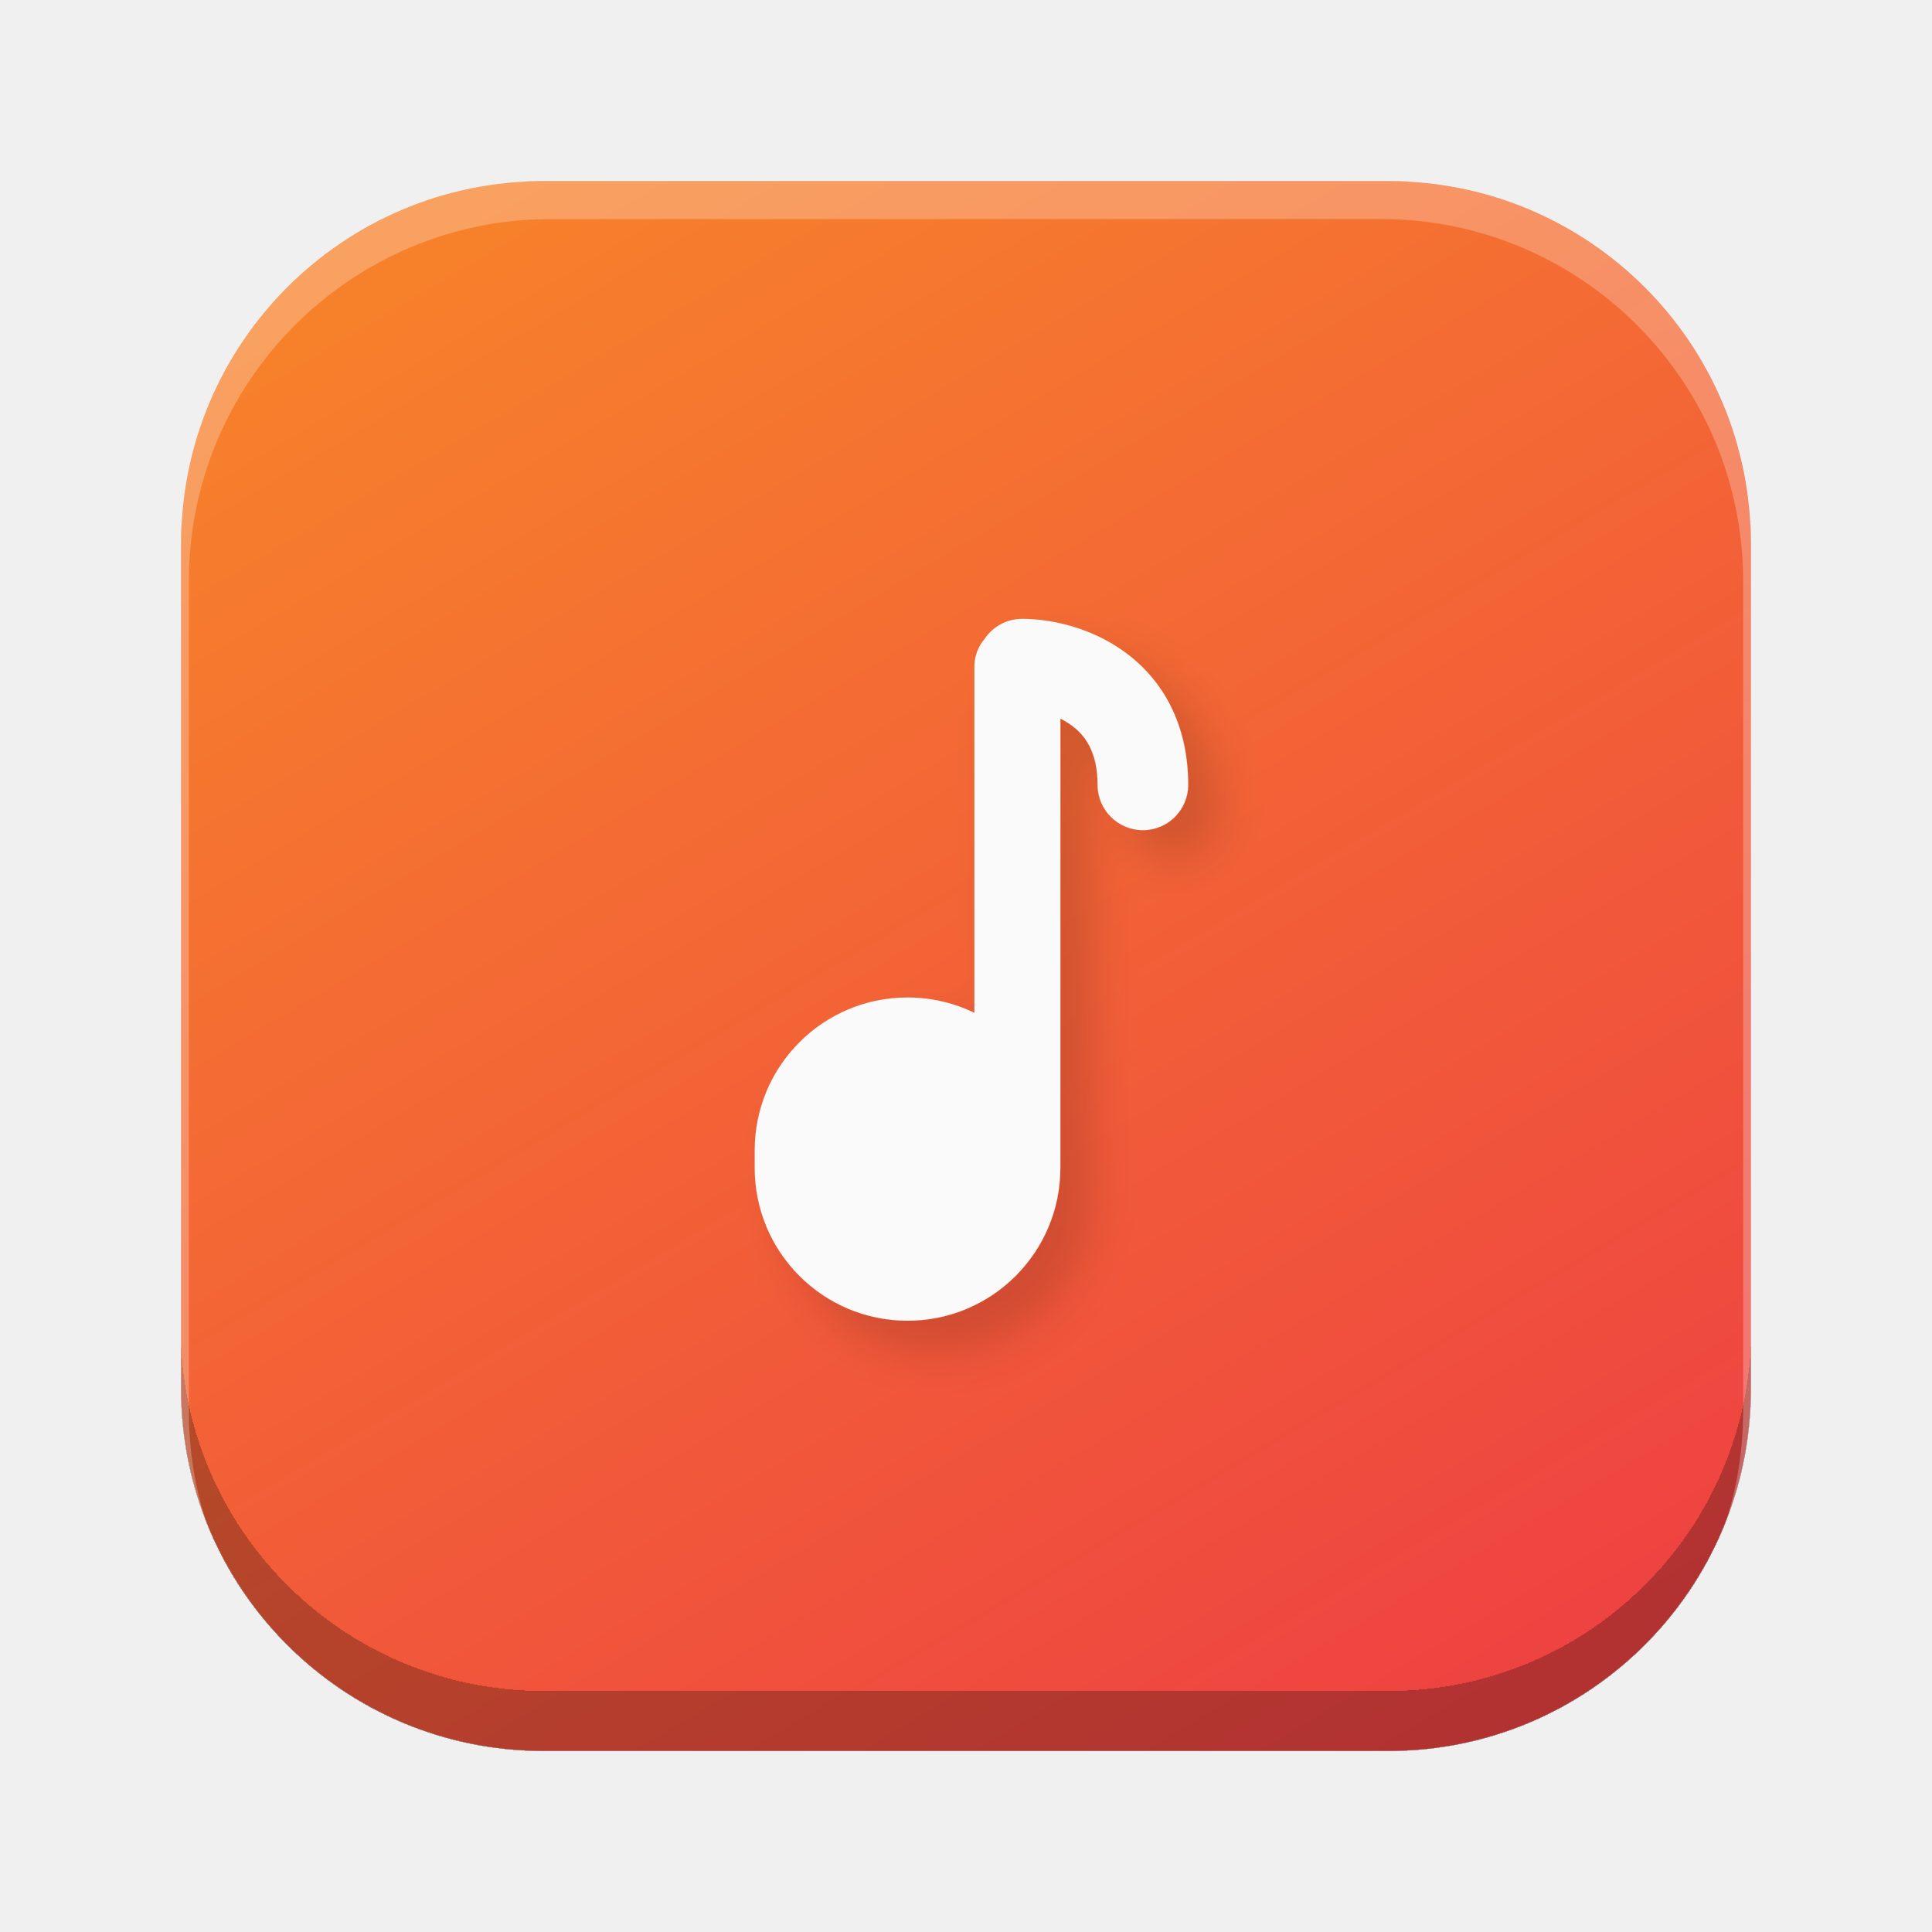
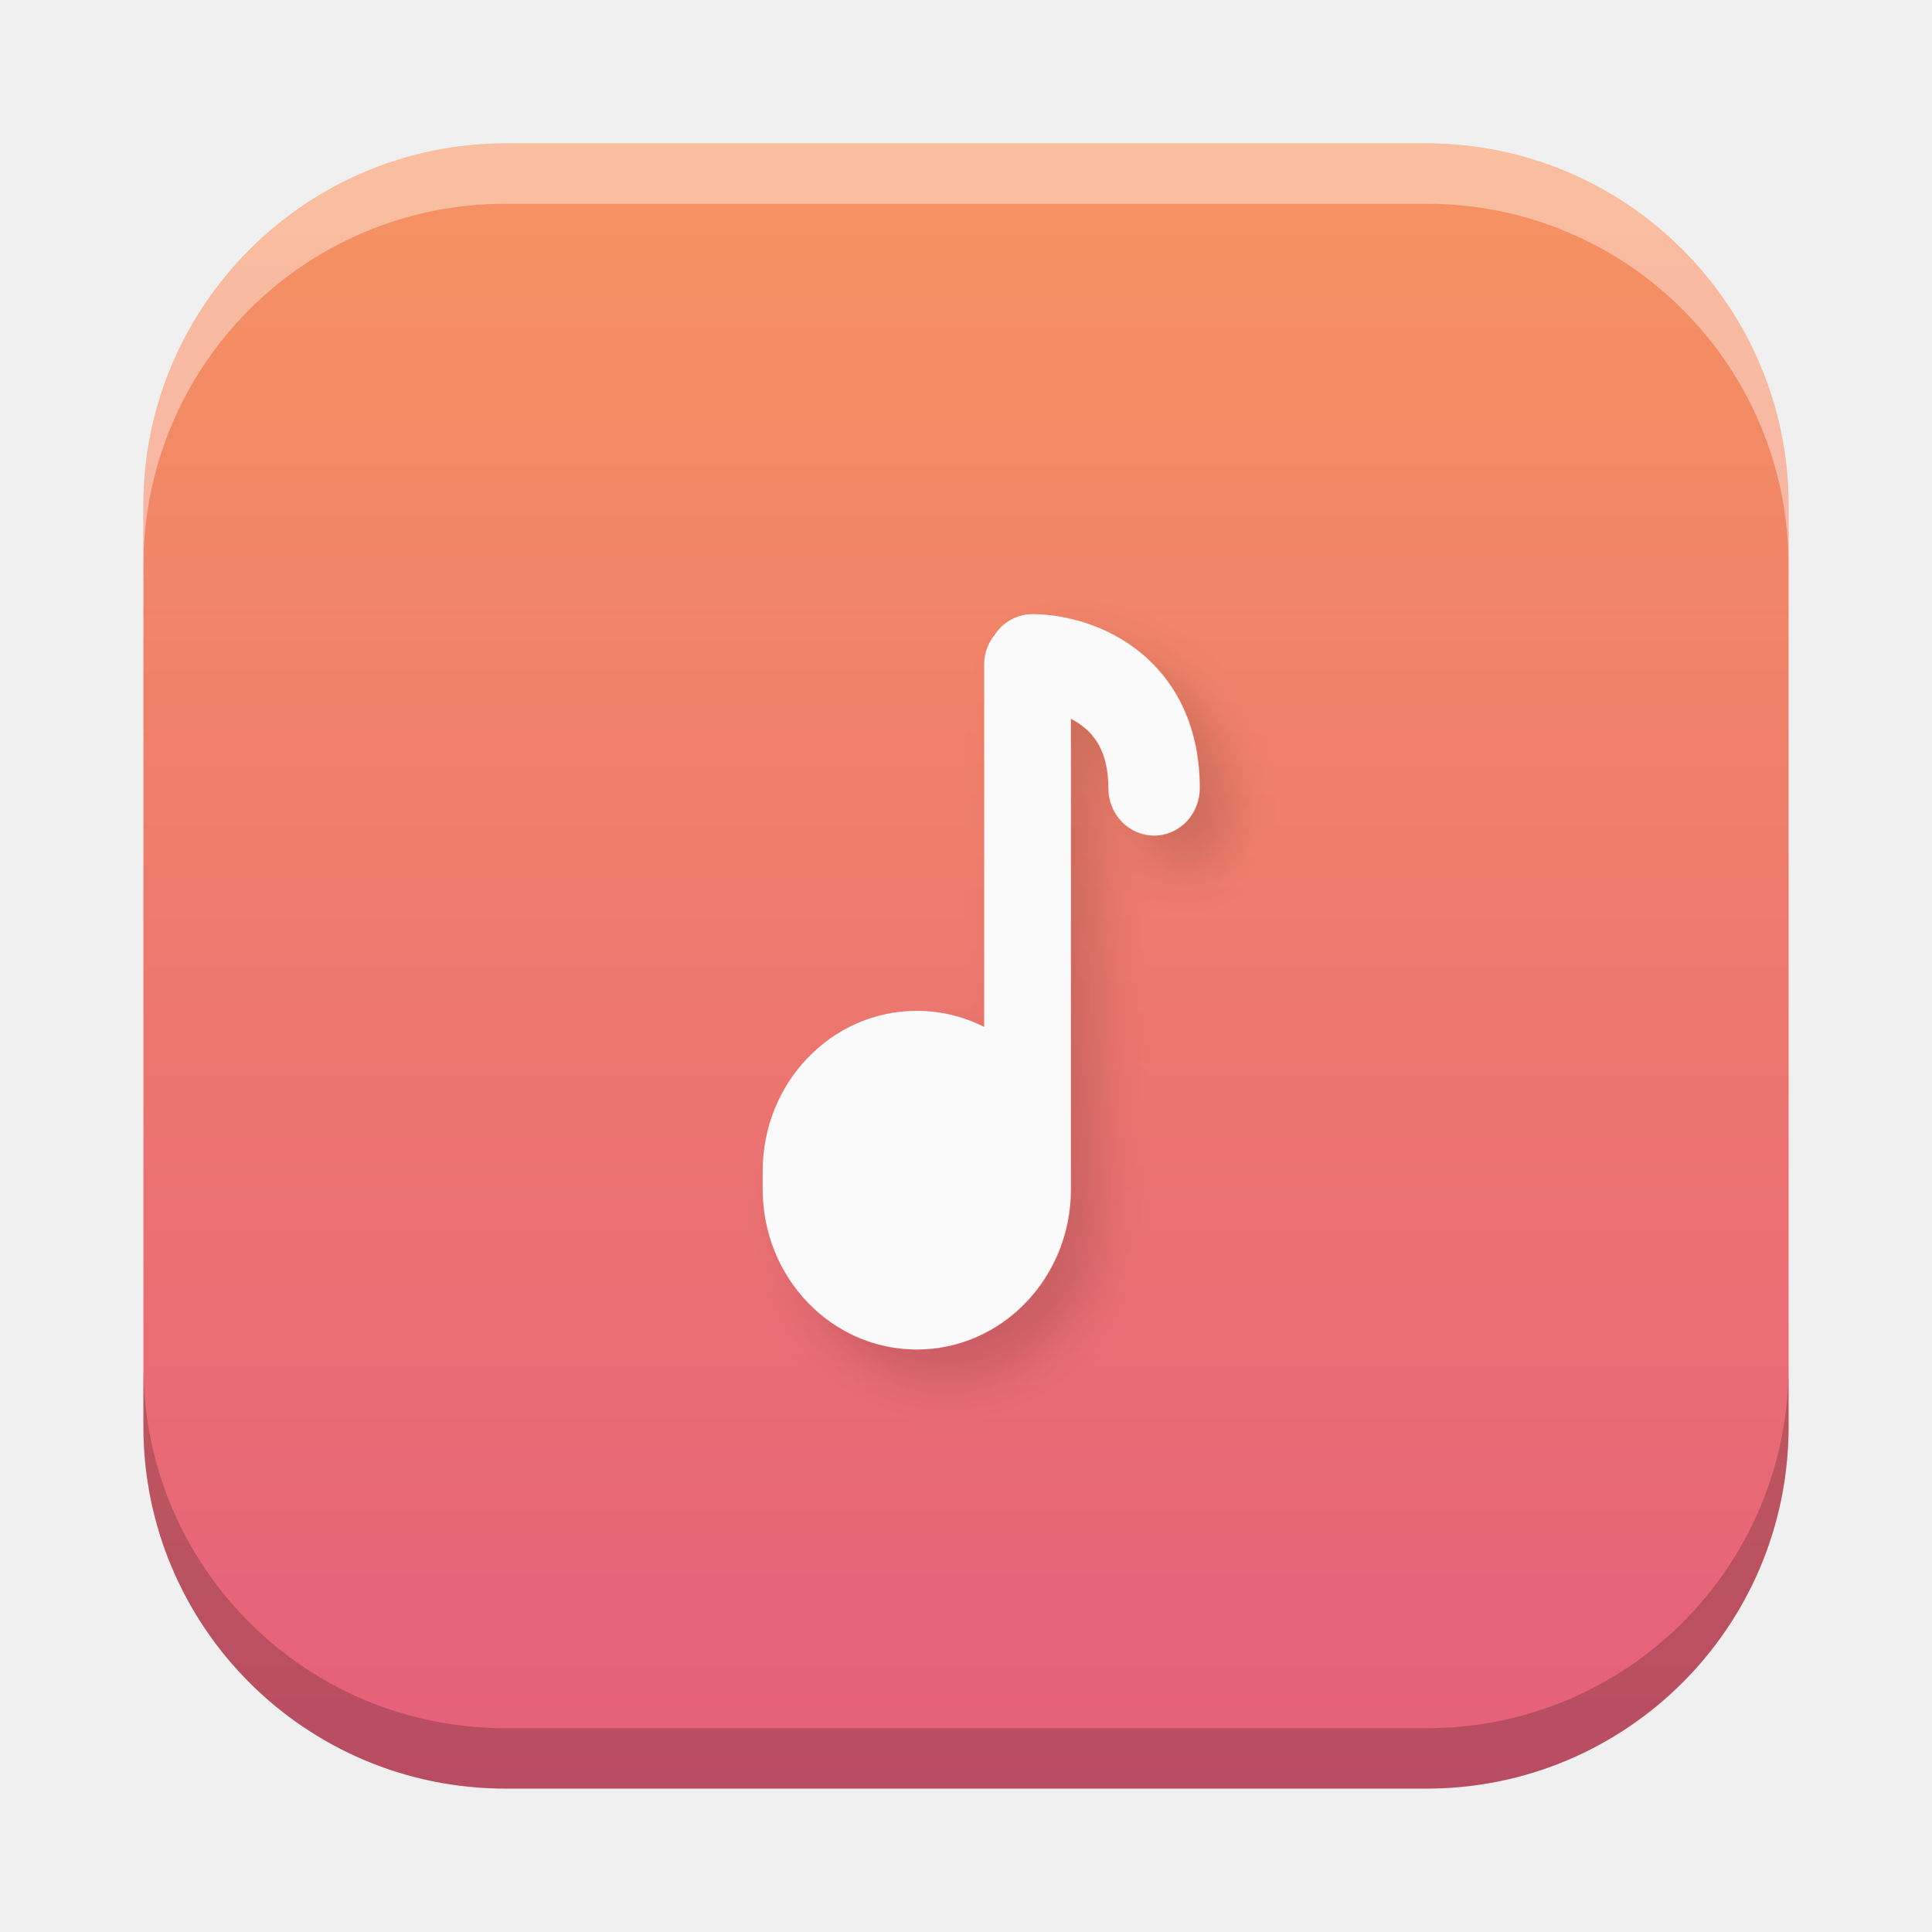
- <svg xmlns="http://www.w3.org/2000/svg" width="128" height="128" viewBox="0 0 128 128" fill="none">
-   <g filter="url(#filter0_ii_812_2)">
-     <path d="M92 12H36C22.745 12 12 22.745 12 36V92C12 105.255 22.745 116 36 116H92C105.255 116 116 105.255 116 92V36C116 22.745 105.255 12 92 12Z" fill="url(#paint0_linear_812_2)" />
-   </g>
-   <g filter="url(#filter1_d_812_2)">
-     <path fill-rule="evenodd" clip-rule="evenodd" d="M70.251 47.609V76.182L70.251 76.21V77.376C70.251 82.968 65.717 87.501 60.125 87.501C54.533 87.501 50 82.968 50 77.376V76.21C50 70.618 54.533 66.085 60.125 66.085C61.714 66.085 63.217 66.451 64.555 67.103V44.171C64.555 43.477 64.803 42.842 65.215 42.348C65.752 41.536 66.673 41 67.719 41C69.533 41 72.186 41.519 74.472 43.165C76.911 44.922 78.719 47.822 78.719 52C78.719 53.657 77.376 55 75.719 55C74.062 55 72.719 53.657 72.719 52C72.719 49.778 71.861 48.678 70.966 48.035C70.739 47.871 70.498 47.73 70.251 47.609Z" fill="#FAFAFA" />
-   </g>
+ <svg xmlns="http://www.w3.org/2000/svg" width="128" height="128" viewBox="0 0 128 128">
  <defs>
-     <filter id="filter0_ii_812_2" x="12" y="12" width="104" height="105" filterUnits="userSpaceOnUse" color-interpolation-filters="sRGB">
-       <feFlood flood-opacity="0" result="BackgroundImageFix" />
-       <feBlend mode="normal" in="SourceGraphic" in2="BackgroundImageFix" result="shape" />
-       <feColorMatrix in="SourceAlpha" type="matrix" values="0 0 0 0 0 0 0 0 0 0 0 0 0 0 0 0 0 0 127 0" result="hardAlpha" />
-       <feOffset dy="-4" />
-       <feComposite in2="hardAlpha" operator="arithmetic" k2="-1" k3="1" />
-       <feColorMatrix type="matrix" values="0 0 0 0 0 0 0 0 0 0 0 0 0 0 0 0 0 0 0.25 0" />
-       <feBlend mode="normal" in2="shape" result="effect1_innerShadow_812_2" />
-       <feColorMatrix in="SourceAlpha" type="matrix" values="0 0 0 0 0 0 0 0 0 0 0 0 0 0 0 0 0 0 127 0" result="hardAlpha" />
-       <feMorphology radius="1" operator="erode" in="SourceAlpha" result="effect2_innerShadow_812_2" />
-       <feOffset dy="2" />
-       <feComposite in2="hardAlpha" operator="arithmetic" k2="-1" k3="1" />
-       <feColorMatrix type="matrix" values="0 0 0 0 1 0 0 0 0 1 0 0 0 0 1 0 0 0 0.25 0" />
-       <feBlend mode="normal" in2="effect1_innerShadow_812_2" result="effect2_innerShadow_812_2" />
-     </filter>
-     <filter id="filter1_d_812_2" x="49" y="40" width="34.719" height="52.501" filterUnits="userSpaceOnUse" color-interpolation-filters="sRGB">
-       <feFlood flood-opacity="0" result="BackgroundImageFix" />
-       <feColorMatrix in="SourceAlpha" type="matrix" values="0 0 0 0 0 0 0 0 0 0 0 0 0 0 0 0 0 0 127 0" result="hardAlpha" />
-       <feOffset dx="2" dy="2" />
-       <feGaussianBlur stdDeviation="1.5" />
-       <feComposite in2="hardAlpha" operator="out" />
-       <feColorMatrix type="matrix" values="0 0 0 0 0 0 0 0 0 0 0 0 0 0 0 0 0 0 0.14 0" />
-       <feBlend mode="normal" in2="BackgroundImageFix" result="effect1_dropShadow_812_2" />
-       <feBlend mode="normal" in="SourceGraphic" in2="effect1_dropShadow_812_2" result="shape" />
-     </filter>
-     <linearGradient id="paint0_linear_812_2" x1="34.75" y1="12" x2="96.5" y2="116" gradientUnits="userSpaceOnUse">
-       <stop stop-color="#F7812B" />
-       <stop offset="1" stop-color="#EE4242" />
+     <linearGradient id="bg-gradient" x1="0%" y1="0%" x2="100%" y2="100%" gradientTransform="rotate(45 0.5 0.5)">
+       <stop offset="0%" style="stop-color:#f99e5c;stop-opacity:1.000" />
+       <stop offset="100%" style="stop-color:#e25480;stop-opacity:1.000" />
    </linearGradient>
  </defs>
+   <rect id="background" x="9.5" y="9.5" width="109" height="109" rx="24" fill="url(#bg-gradient)" fill-opacity="1.000" />
+   <g id="icon" transform="translate(9.5,9.5)">
+     <g id="group-0">
+       <g id="element-g0-e0">
+         <g transform="translate(40.0234,30.1426)">
+           <svg width="35" height="55" viewBox="0 0 35 55" fill="none" version="1.1" id="svg9">
+             <path fill-rule="evenodd" clip-rule="evenodd" d="m 70.251,47.609 v 28.574 l 1e-4,0.028 v 1.165 c 0,5.592 -4.533,10.125 -10.125,10.125 C 54.533,87.501 50,82.968 50,77.376 v -1.165 c 0,-5.592 4.533,-10.125 10.125,-10.125 1.589,0 3.092,0.366 4.43,1.018 V 44.171 c 0,-0.694 0.248,-1.329 0.66,-1.823 C 65.752,41.536 66.673,41 67.719,41 c 1.813,0 4.467,0.519 6.753,2.165 2.439,1.756 4.247,4.657 4.247,8.835 0,1.657 -1.343,3 -3,3 -1.657,0 -3,-1.343 -3,-3 0,-2.222 -0.859,-3.322 -1.753,-3.965 -0.227,-0.164 -0.469,-0.305 -0.716,-0.426 z" fill="#fafafa" id="path2" style="stroke-width:0.973;filter:url(#filter1_d_812_2)" transform="matrix(1.008154,0,0,1.047614,-49.39957,-41.90456)" />
+             <defs id="defs9">
+               <filter id="filter0_ii_812_2" x="12" y="12" width="104" height="105" filterUnits="userSpaceOnUse" color-interpolation-filters="sRGB">
+                 <feFlood flood-opacity="0" result="BackgroundImageFix" id="feFlood2" />
+                 <feBlend mode="normal" in="SourceGraphic" in2="BackgroundImageFix" result="shape" id="feBlend2" />
+                 <feColorMatrix in="SourceAlpha" type="matrix" values="0 0 0 0 0 0 0 0 0 0 0 0 0 0 0 0 0 0 127 0" result="hardAlpha" id="feColorMatrix2" />
+                 <feOffset dy="-4" id="feOffset2" />
+                 <feComposite in2="hardAlpha" operator="arithmetic" k2="-1" k3="1" id="feComposite2" k1="0" k4="0" />
+                 <feColorMatrix type="matrix" values="0 0 0 0 0 0 0 0 0 0 0 0 0 0 0 0 0 0 0.25 0" id="feColorMatrix3" />
+                 <feBlend mode="normal" in2="shape" result="effect1_innerShadow_812_2" id="feBlend3" />
+                 <feColorMatrix in="SourceAlpha" type="matrix" values="0 0 0 0 0 0 0 0 0 0 0 0 0 0 0 0 0 0 127 0" result="hardAlpha" id="feColorMatrix4" />
+                 <feMorphology radius="1" operator="erode" in="SourceAlpha" result="effect2_innerShadow_812_2" id="feMorphology4" />
+                 <feOffset dy="2" id="feOffset4" />
+                 <feComposite in2="hardAlpha" operator="arithmetic" k2="-1" k3="1" id="feComposite4" k1="0" k4="0" />
+                 <feColorMatrix type="matrix" values="0 0 0 0 1 0 0 0 0 1 0 0 0 0 1 0 0 0 0.25 0" id="feColorMatrix5" />
+                 <feBlend mode="normal" in2="effect1_innerShadow_812_2" result="effect2_innerShadow_812_2" id="feBlend5" />
+               </filter>
+               <filter id="filter1_d_812_2" x="49" y="40" width="34.719" height="52.501" filterUnits="userSpaceOnUse" color-interpolation-filters="sRGB">
+                 <feFlood flood-opacity="0" result="BackgroundImageFix" id="feFlood5" />
+                 <feColorMatrix in="SourceAlpha" type="matrix" values="0 0 0 0 0 0 0 0 0 0 0 0 0 0 0 0 0 0 127 0" result="hardAlpha" id="feColorMatrix6" />
+                 <feOffset dx="2" dy="2" id="feOffset6" />
+                 <feGaussianBlur stdDeviation="1.5" id="feGaussianBlur6" />
+                 <feComposite in2="hardAlpha" operator="out" id="feComposite6" />
+                 <feColorMatrix type="matrix" values="0 0 0 0 0 0 0 0 0 0 0 0 0 0 0 0 0 0 0.14 0" id="feColorMatrix7" />
+                 <feBlend mode="normal" in2="BackgroundImageFix" result="effect1_dropShadow_812_2" id="feBlend7" />
+                 <feBlend mode="normal" in="SourceGraphic" in2="effect1_dropShadow_812_2" result="shape" id="feBlend8" />
+               </filter>
+               <linearGradient id="paint0_linear_812_2" x1="34.75" y1="12" x2="96.5" y2="116" gradientUnits="userSpaceOnUse">
+                 <stop stop-color="#F7812B" id="stop8" />
+                 <stop offset="1" stop-color="#EE4242" id="stop9" />
+               </linearGradient>
+             </defs>
+           </svg>
+         </g>
+       </g>
+     </g>
+   </g>
+   <g id="overlay-effects" transform="translate(9.5,9.5)">
+     <svg width="109" height="109" viewBox="0 0 109 109" fill="none" version="1.1" id="svg2">
+       <defs id="defs2" />
+       <path id="rect1" style="fill:#ffffff;stroke-linecap:square;fill-opacity:0.397" d="M 24 0 C 10.704 0 1.4854784e-16 10.704 0 24 L 0 28 C 1.4854784e-16 14.704 10.704 4 24 4 L 85 4 C 98.296 4 109 14.704 109 28 L 109 24 C 109 10.704 98.296 1.4854784e-16 85 0 L 24 0 z " />
+       <path id="rect1-5" style="fill:#000000;stroke-linecap:square;fill-opacity:0.197" d="M 24,109 C 10.704,109 0,98.296 0,85 v -4 c 0,13.296 10.704,24 24,24 h 61 c 13.296,0 24,-10.704 24,-24 v 4 c 0,13.296 -10.704,24 -24,24 z" />
+     </svg>
+   </g>
</svg>
